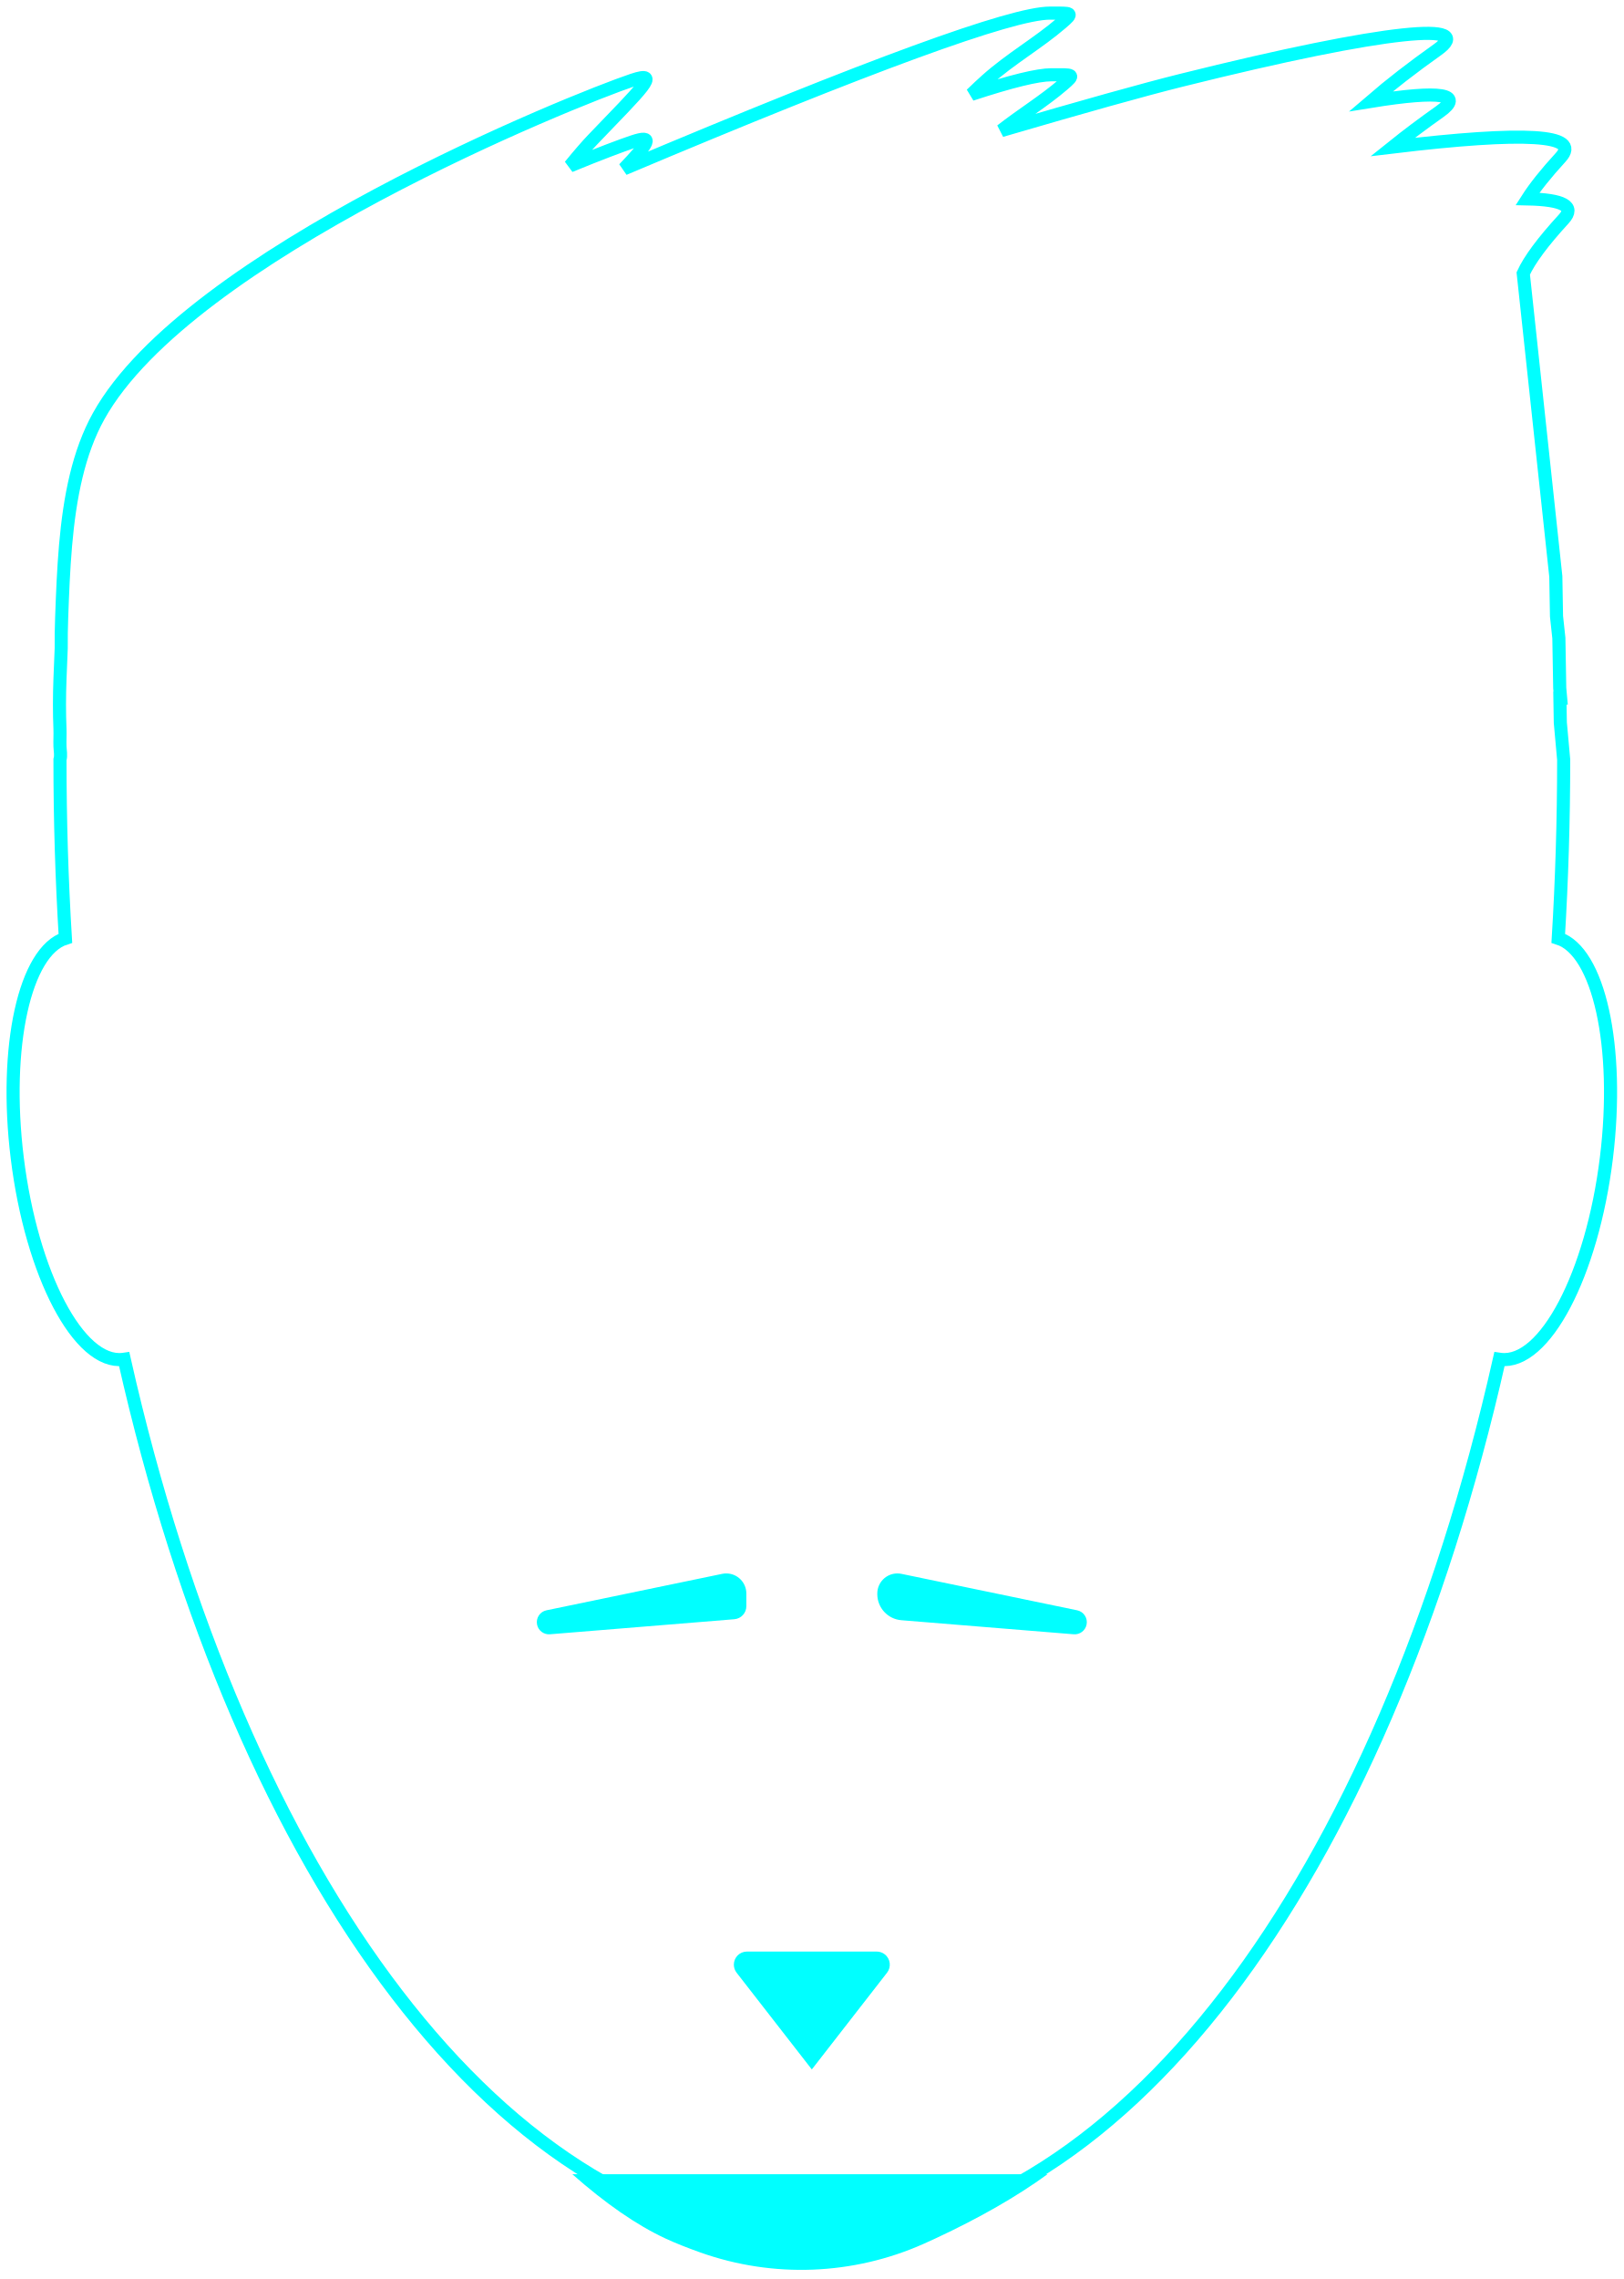
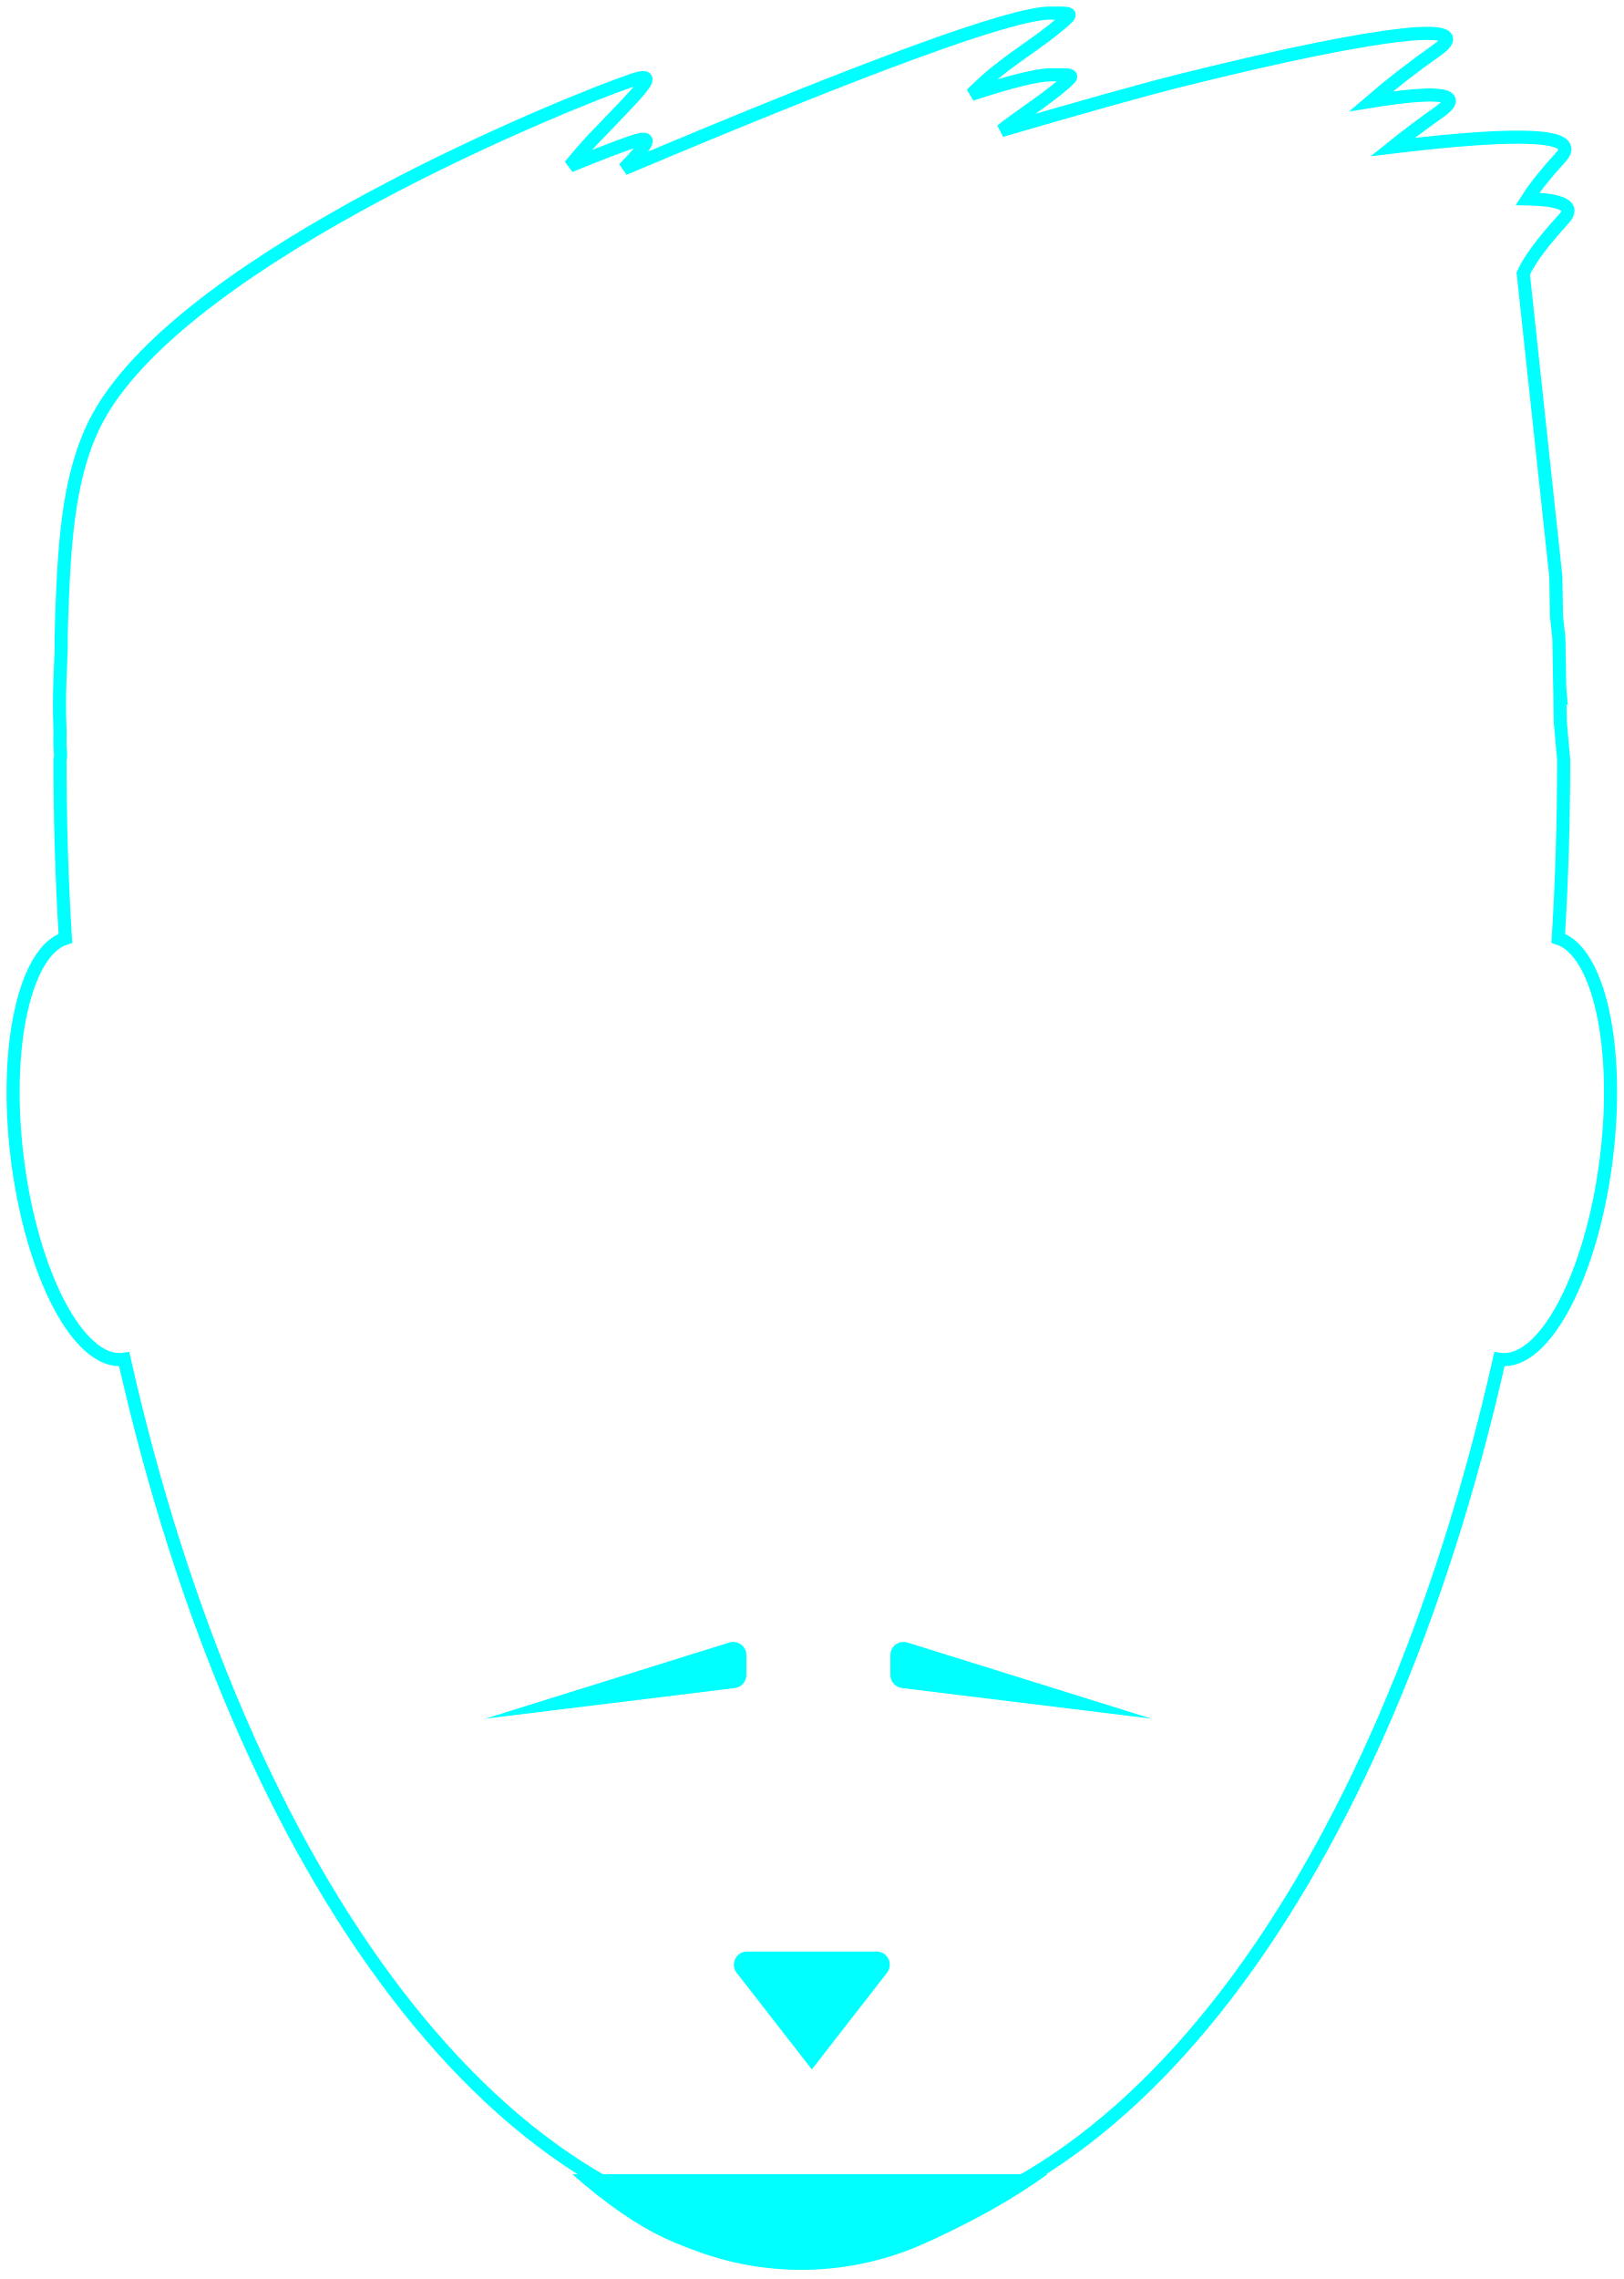
<svg xmlns="http://www.w3.org/2000/svg" viewBox="0 0 124 174" version="1.1">
  <g id="Symbols" stroke="none" stroke-width="1" fill="none" fill-rule="evenodd">
    <g id="mah-face-outline-bright" transform="translate(1, 1)">
      <g id="face">
        <path d="M118.42,57.002 C118.42,61.617 118.28,66.167 118.007,70.637 C121.096,71.62 122.732,78.897 121.683,87.41 C120.585,96.314 116.966,103.199 113.598,102.787 C113.57,102.783 113.542,102.779 113.514,102.775 C104.588,142.377 84.433,170 61,170 C37.567,170 17.412,142.377 8.486,102.775 C8.458,102.779 8.43,102.783 8.402,102.787 C5.034,103.199 1.415,96.314 0.317,87.41 C-0.732,78.897 0.904,71.62 3.993,70.637 C3.72,66.167 3.58,61.617 3.58,57.002 C3.675,56.668 3.592,56.328 3.58,55.986 C3.564,55.548 3.598,55.105 3.58,54.657 C3.528,53.419 3.532,52.144 3.58,50.845 C3.608,50.066 3.638,49.281 3.675,48.494 C3.668,47.72 3.681,46.933 3.71,46.137 C3.842,42.496 4,38.719 4.82,35.332 C5.214,33.701 5.763,32.16 6.537,30.769 C13.396,18.432 42.891,6.595 47.307,5.116 C49.514,4.376 48.032,5.732 44.254,9.673 C43.819,10.128 43.243,10.792 42.528,11.666 C44.791,10.735 46.49,10.1 47.315,9.824 C48.972,9.271 48.557,9.89 46.655,11.888 C65.437,3.963 76.279,0.001 79.183,0.001 C80.872,0.001 81.021,-0.063 80.073,0.753 C78.287,2.292 76.186,3.475 74.349,5.116 C74.002,5.425 73.614,5.789 73.184,6.206 C76.223,5.208 78.259,4.709 79.292,4.709 C80.987,4.709 81.137,4.645 80.186,5.461 C78.719,6.721 77.041,7.742 75.47,8.97 C81.775,7.124 86.347,5.847 89.185,5.139 C105.255,1.131 111.781,0.668 108.765,2.807 C106.868,4.152 105.178,5.463 103.694,6.74 C109.07,5.868 110.829,6.2 108.968,7.515 C107.668,8.434 106.465,9.337 105.358,10.225 C115.511,9.003 119.787,9.267 118.187,11.016 C117.064,12.243 116.221,13.299 115.655,14.185 C118.388,14.242 119.31,14.755 118.42,15.724 C116.842,17.444 115.813,18.828 115.333,19.877 L117.82,43.013 L117.873,46.053 L118.053,47.721 L118.119,51.537 L118.187,52.294 L118.132,52.294 L118.164,54.172 L118.42,57.002 Z" id="head" stroke="#00FFFF" />
        <path d="M61,148 L66.745,155.386 C67.084,155.822 67.005,156.45 66.569,156.789 C66.394,156.926 66.178,157 65.955,157 L56.045,157 C55.492,157 55.045,156.552 55.045,156 C55.045,155.778 55.119,155.562 55.255,155.386 L61,148 Z" id="toast" fill="#00FFFF" transform="translate(61, 152.5) scale(1, -1) translate(-61, -152.5) " />
        <path d="M69.534,168.02 C69.84,168.156 70.145,168.295 70.452,168.438 C73.821,170.009 76.67,171.643 79,173.338 L42.71,173.338 C45.253,171.092 47.619,169.458 49.809,168.437 C50.551,168.091 51.451,167.731 52.508,167.356 L52.508,167.356 C58.059,165.389 64.153,165.627 69.534,168.02 Z" id="chin-scruff" fill="#00FFFF" transform="translate(60.85498, 169.1689) scale(1, -1) translate(-60.85498, -169.1689) " />
-         <path d="M54.153,119.163 L40.736,121.945 C40.235,122.049 39.913,122.539 40.017,123.04 C40.112,123.499 40.534,123.814 41,123.776 L55.081,122.627 C55.6,122.585 56,122.151 56,121.631 L56,120.666 C56,119.818 55.313,119.131 54.465,119.131 C54.36,119.131 54.256,119.142 54.153,119.163 Z" id="right-stache" fill="#00FFFF" />
-         <path d="M94.153,119.163 L80.736,121.945 C80.235,122.049 79.913,122.539 80.017,123.04 C80.112,123.499 80.534,123.814 81,123.776 L94.163,122.702 C95.201,122.618 96,121.75 96,120.709 L96,120.666 C96,119.818 95.313,119.131 94.465,119.131 C94.36,119.131 94.256,119.142 94.153,119.163 Z" id="left-stache" fill="#00FFFF" transform="translate(81, 122) scale(-1, 1) translate(-81, -122) " />
+         <path d="M54.702,124.405 L36.064,130.22 L55.122,127.88 C55.623,127.819 56,127.393 56,126.888 L56,125.36 C56,124.807 55.552,124.36 55,124.36 C54.899,124.36 54.799,124.375 54.702,124.405 Z" id="right-stache" fill="#00FFFF" />
+         <path d="M85.638,124.405 L67,130.22 L86.058,127.88 C86.56,127.819 86.936,127.393 86.936,126.888 L86.936,125.36 C86.936,124.807 86.489,124.36 85.936,124.36 C85.835,124.36 85.735,124.375 85.638,124.405 Z" id="right-stache-copy" fill="#00FFFF" transform="translate(76.96815, 127.1101) scale(-1, 1) translate(-76.96815, -127.1101) " />
      </g>
    </g>
  </g>
</svg>
